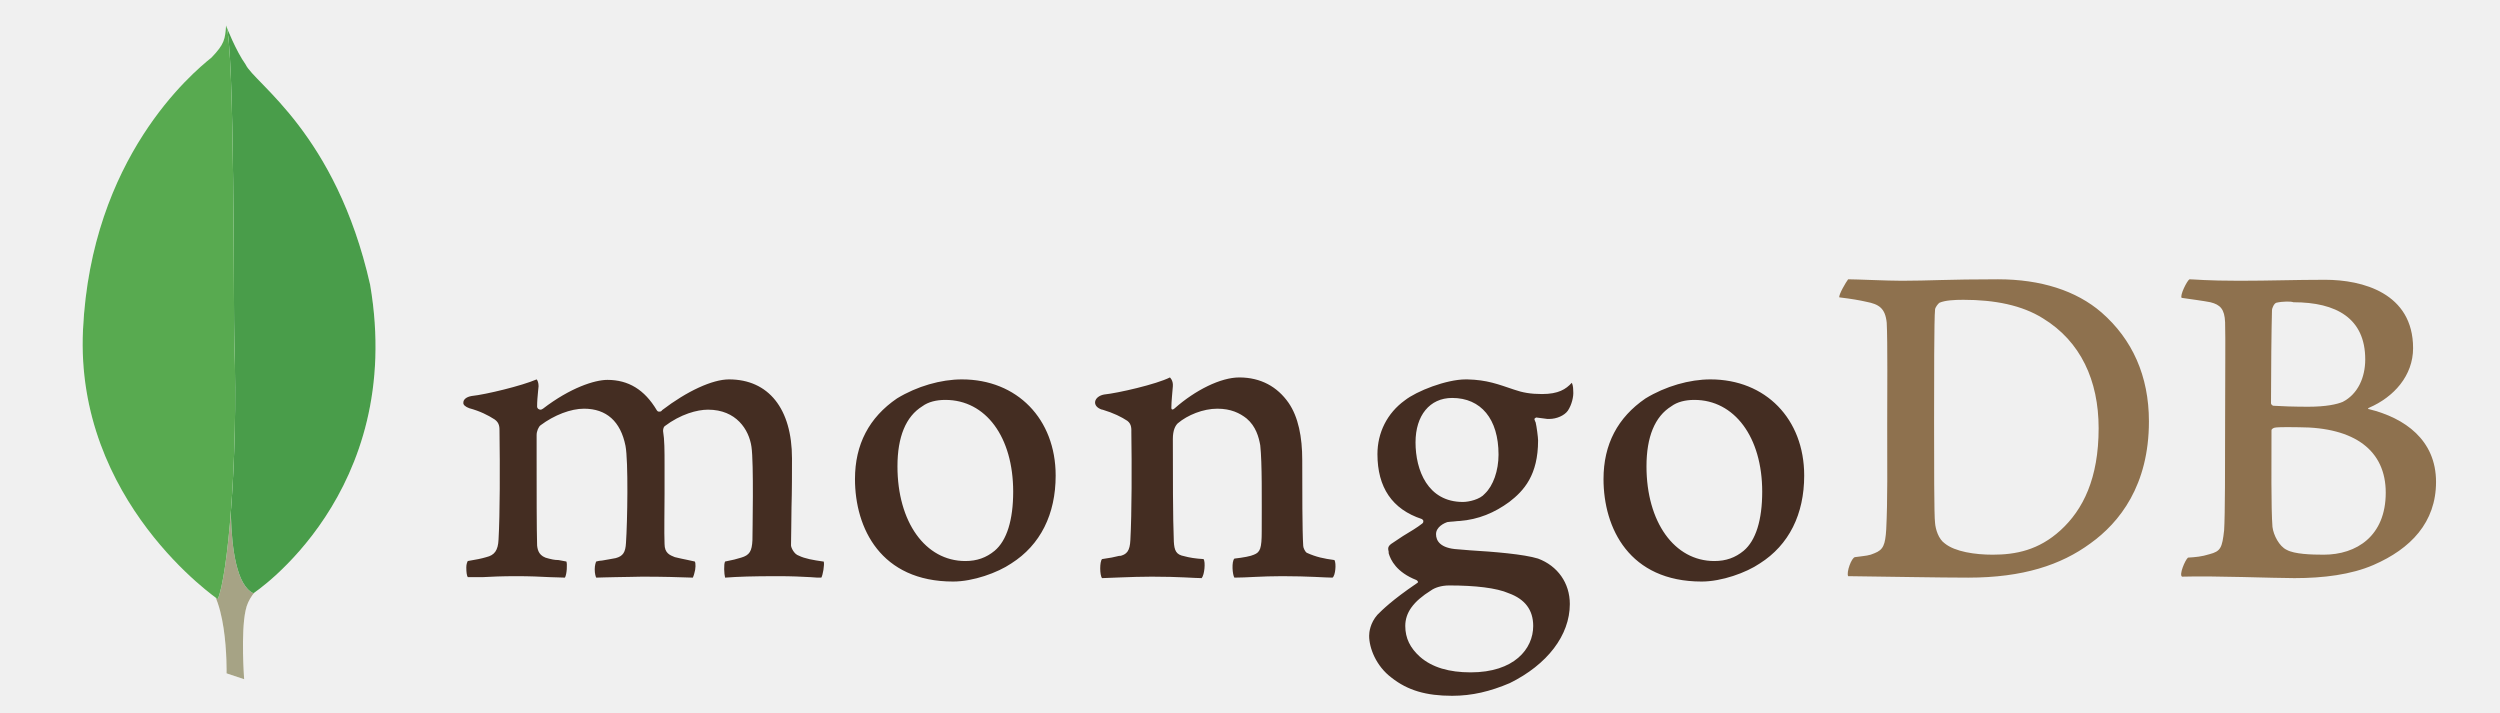
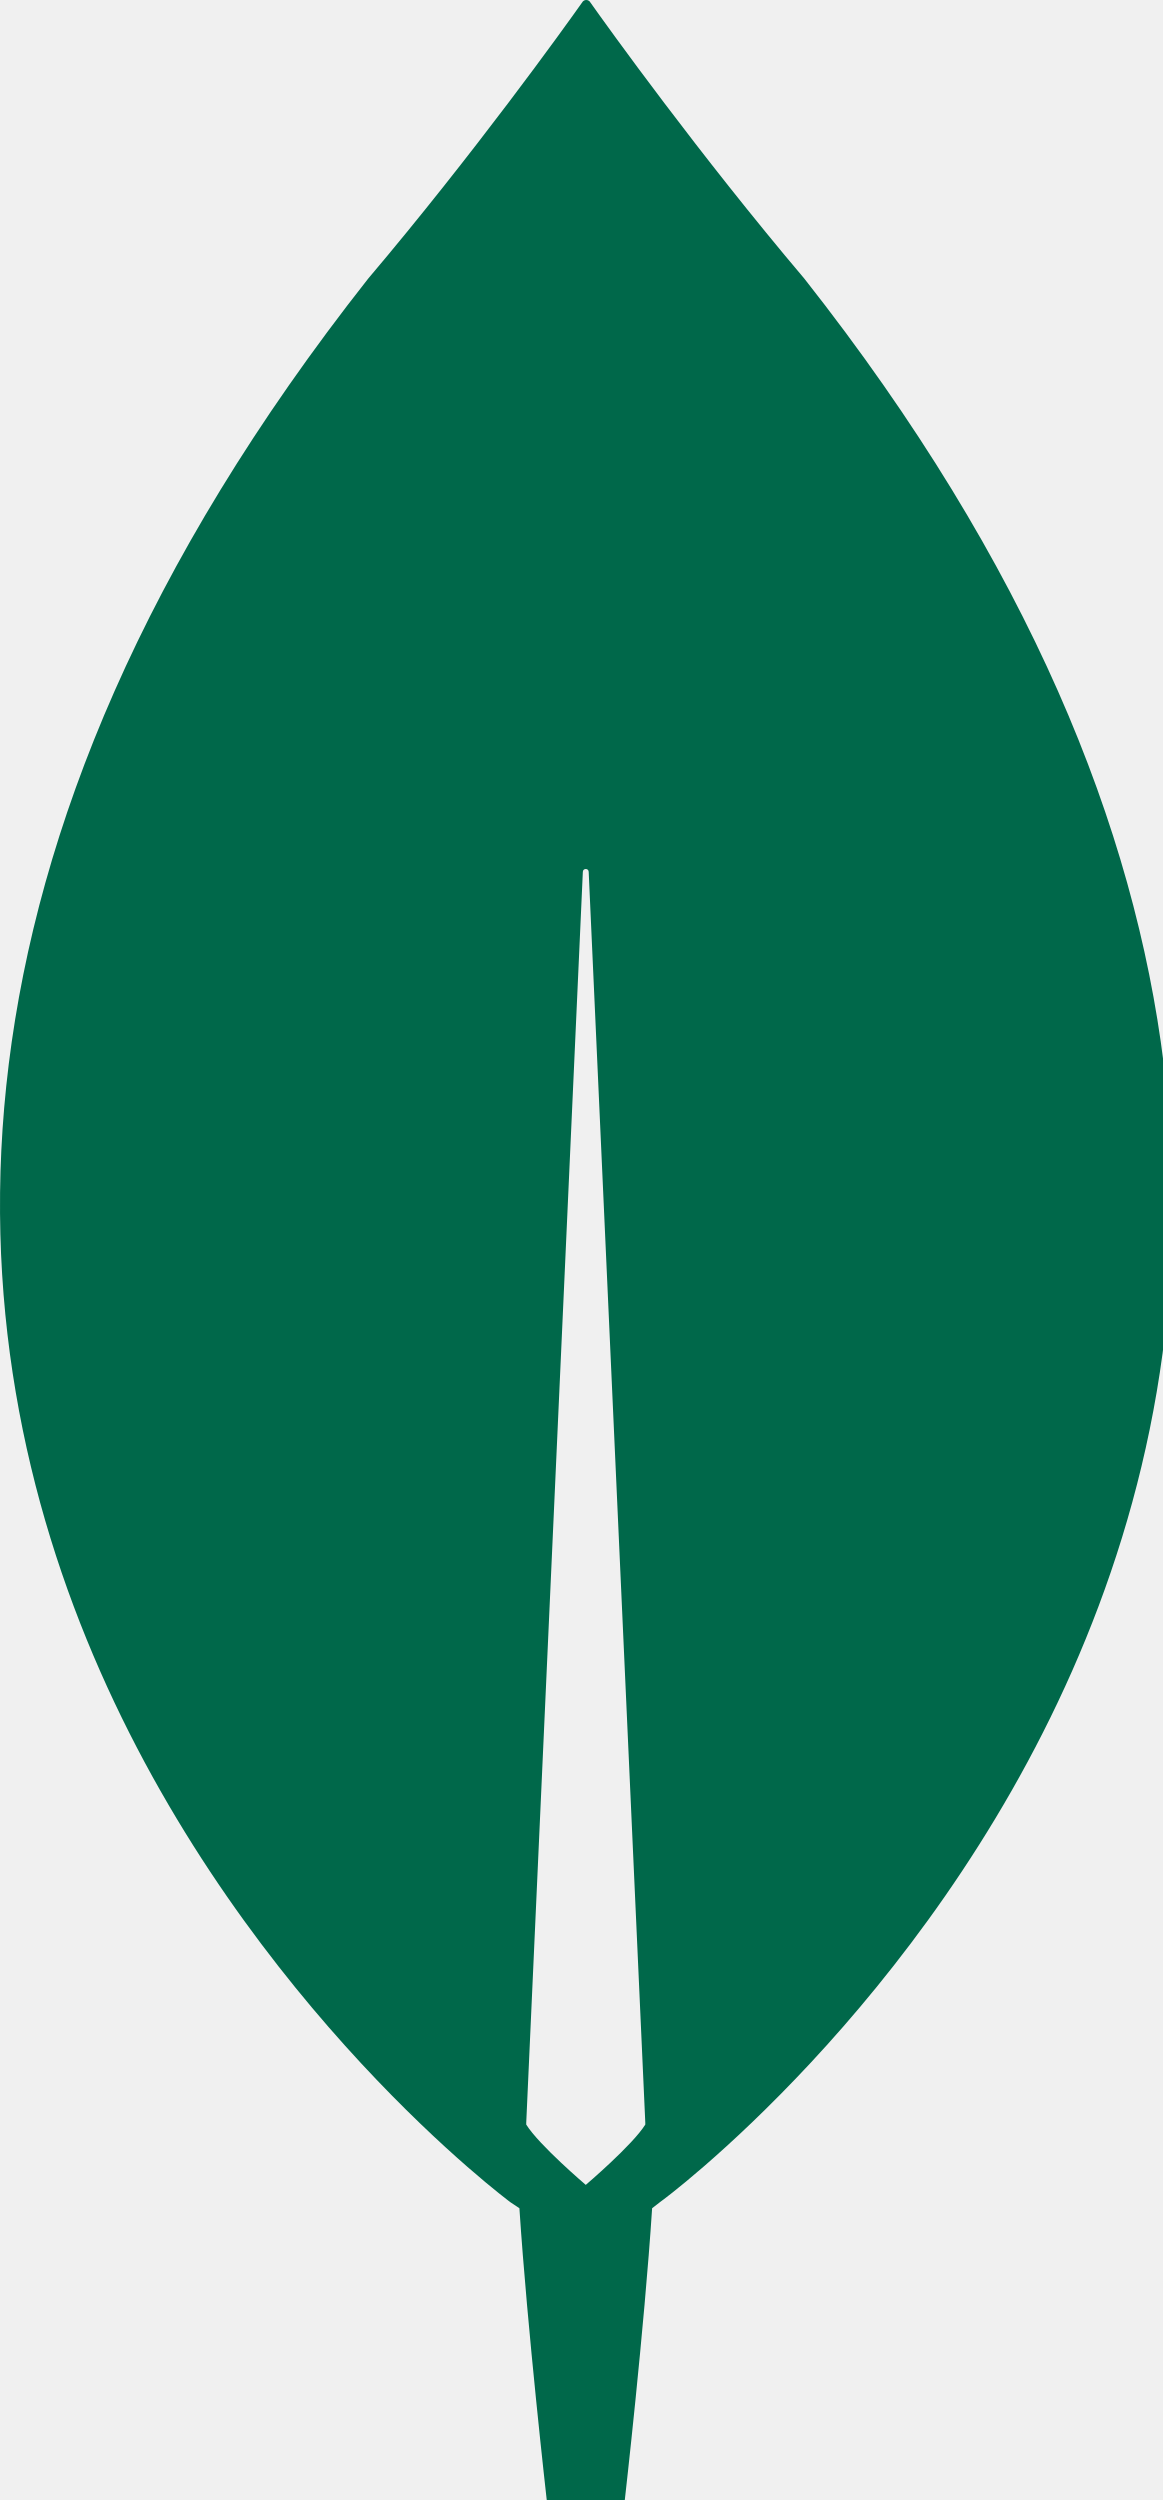
- <svg xmlns="http://www.w3.org/2000/svg" id="Layer_1" style="enable-background:new 0 0 512 146;" version="1.1" viewBox="0 0 512 146" xml:space="preserve">
-   <style type="text/css">
- 	.st0{fill:#8E714E;}
- 	.st1{fill:#442D22;}
- 	.st2{fill:#FFFFFF;}
- 	.st3{fill:#A6A385;}
- 	.st4{fill:#499D4A;}
- 	.st5{fill:#58AA50;}
- </style>
-   <g>
-     <g>
-       <path class="st0" d="M466.2,62c-0.4,0.1-0.9,1-0.9,1.6c-0.1,3.5-0.2,12.7-0.2,19c0,0.2,0.3,0.5,0.5,0.5c1.3,0.1,4.4,0.2,7.1,0.2    c3.7,0,5.9-0.5,7.1-1c3.1-1.6,4.6-5,4.6-8.7c0-8.4-5.9-11.7-14.7-11.7C469.2,61.7,467.5,61.7,466.2,62L466.2,62L466.2,62z     M488.6,100.9c0-8.6-6.3-13.4-17.8-13.4c-0.5,0-4.2-0.1-5,0.1c-0.3,0.1-0.6,0.3-0.6,0.5c0,6.2-0.1,16,0.2,19.8    c0.2,1.7,1.4,4,2.9,4.7c1.6,0.9,5.1,1,7.6,1C482.6,113.6,488.6,109.8,488.6,100.9L488.6,100.9L488.6,100.9z M448.4,57.2    c0.9,0,3.5,0.3,10.2,0.3c6.3,0,11.4-0.2,17.6-0.2c7.6,0,18,2.7,18,14c0,5.6-3.9,10-9,12.2c-0.3,0.1-0.3,0.3,0,0.3    c7.3,1.8,13.7,6.3,13.7,14.9c0,8.3-5.2,13.7-12.8,17c-4.6,2-10.3,2.7-16.2,2.7c-4.4,0-16.3-0.5-23-0.3c-0.7-0.3,0.6-3.4,1.2-3.9    c1.6-0.1,2.8-0.2,4.4-0.7c2.3-0.6,2.6-1.3,3-4.9c0.2-3,0.2-13.8,0.2-21.5c0-10.5,0.1-17.7,0-21.1c-0.1-2.7-1-3.6-3-4.1    c-1.5-0.3-3.9-0.6-5.9-0.9C446.4,60.5,447.9,57.5,448.4,57.2L448.4,57.2L448.4,57.2z M398.3,111.3c2.1,1.7,6.2,2.3,9.8,2.3    c4.7,0,9.4-0.9,13.9-5c4.6-4.2,7.8-10.6,7.8-20.9c0-9.8-3.7-17.8-11.4-22.5c-4.3-2.7-9.9-3.8-16.3-3.8c-1.9,0-3.7,0.1-4.9,0.6    c-0.3,0.2-0.9,1-0.9,1.4c-0.2,1.7-0.2,15.1-0.2,23c0,8.1,0,19.4,0.2,20.7C396.4,108.4,397,110.4,398.3,111.3L398.3,111.3    L398.3,111.3z M378.5,57.2c1.7,0,8,0.3,11,0.3c5.5,0,9.4-0.3,19.7-0.3c8.7,0,16,2.3,21.2,6.8c6.3,5.5,9.7,13,9.7,22.3    c0,13.1-6,20.7-12,25c-6,4.4-13.8,7-25,7c-5.9,0-16.1-0.2-24.5-0.3h-0.1c-0.4-0.8,0.7-3.8,1.4-3.9c2.3-0.3,2.9-0.3,4-0.8    c1.8-0.7,2.2-1.7,2.4-4.9c0.3-6,0.2-13.2,0.2-21.4c0-5.8,0.1-17.2-0.1-20.9c-0.3-3-1.6-3.8-4.2-4.3c-1.3-0.3-3-0.6-5.5-0.9    C376.5,60.4,378.1,57.7,378.5,57.2L378.5,57.2L378.5,57.2z" />
-       <path class="st1" d="M273.3,114.7c-2.2-0.3-3.7-0.6-5.7-1.5c-0.3-0.2-0.7-1-0.7-1.4c-0.2-3-0.2-11.7-0.2-17.6    c0-4.7-0.8-8.8-2.8-11.7c-2.3-3.3-5.7-5.2-10.1-5.2c-3.8,0-9,2.6-13.2,6.3c-0.1,0.1-0.8,0.7-0.7-0.3c0-1,0.2-2.9,0.3-4.2    c0.1-1.2-0.6-1.8-0.6-1.8c-2.8,1.4-10.6,3.2-13.5,3.5c-2.1,0.4-2.6,2.4-0.4,3.1h0.1c2.3,0.7,3.9,1.5,5.1,2.3    c0.9,0.7,0.8,1.7,0.8,2.4c0.1,6.5,0.1,16.5-0.2,22c-0.1,2.2-0.7,3-2.3,3.3l0.2-0.1c-1.2,0.3-2.2,0.5-3.7,0.7    c-0.5,0.5-0.5,3.3,0,3.9c1,0,6-0.3,10.2-0.3c5.7,0,8.7,0.3,10.2,0.3c0.6-0.7,0.8-3.3,0.4-3.9c-1.7-0.1-2.9-0.3-4-0.6    c-1.6-0.3-2-1.1-2.1-3c-0.2-4.6-0.2-14.3-0.2-21c0-1.8,0.5-2.7,1-3.2c2-1.7,5.2-3,8.1-3c2.8,0,4.6,0.9,6,2    c1.9,1.6,2.5,3.8,2.8,5.5c0.4,3.7,0.3,11.1,0.3,17.6c0,3.5-0.3,4.3-1.6,4.8c-0.6,0.3-2.2,0.6-4,0.8c-0.6,0.6-0.4,3.3,0,3.9    c2.5,0,5.5-0.3,9.8-0.3c5.4,0,8.9,0.3,10.3,0.3C273.5,117.9,273.7,115.4,273.3,114.7L273.3,114.7L273.3,114.7z M297.4,81.5    c-4.6,0-7.5,3.6-7.5,9.1c0,5.7,2.5,12.2,9.7,12.2c1.2,0,3.5-0.5,4.5-1.7c1.7-1.6,2.8-4.7,2.8-8C306.9,85.8,303.3,81.5,297.4,81.5    L297.4,81.5L297.4,81.5z M296.8,119.9c-1.7,0-3,0.5-3.7,1c-3.7,2.3-5.3,4.6-5.3,7.3c0,2.5,1,4.5,3,6.3c2.5,2.2,6,3.2,10.4,3.2    c8.9,0,12.8-4.8,12.8-9.5c0-3.3-1.7-5.5-5-6.7C306.5,120.4,302.1,119.9,296.8,119.9L296.8,119.9L296.8,119.9z M297.4,142.5    c-5.3,0-9.1-1.1-12.4-3.7c-3.2-2.4-4.6-6.1-4.6-8.6c0-0.7,0.2-2.6,1.7-4.3c1-1,3-3,8-6.4c0.2-0.1,0.3-0.2,0.3-0.3    c0-0.2-0.2-0.3-0.3-0.4c-4.1-1.6-5.3-4.1-5.7-5.5V113c-0.1-0.5-0.3-1,0.5-1.6c0.6-0.4,1.5-1,2.4-1.6c1.5-0.9,3-1.8,4-2.6    c0.2-0.2,0.2-0.3,0.2-0.5s-0.2-0.3-0.3-0.4c-6.1-2-9.1-6.5-9.1-13.3c0-4.4,2-8.4,5.6-11c2.4-1.9,8.5-4.3,12.5-4.3h0.3    c4.1,0.1,6.3,1,9.6,2.1c1.7,0.6,3.4,0.9,5.7,0.9c3.4,0,4.9-1,6.1-2.3c0.1,0.2,0.3,0.6,0.3,1.7c0.1,1.1-0.3,2.8-1.1,4    c-0.7,1-2.3,1.7-3.8,1.7h-0.4c-1.6-0.2-2.3-0.3-2.3-0.3l-0.3,0.2c-0.1,0.2,0,0.3,0.1,0.6l0.1,0.2c0.2,0.8,0.5,3.1,0.5,3.7    c0,7.1-2.9,10.3-5.9,12.6c-3,2.2-6.3,3.6-10.2,3.9c-0.1,0-0.4,0-1.2,0.1c-0.4,0-1,0.1-1.1,0.1h-0.1c-0.7,0.2-2.4,1-2.4,2.5    c0,1.3,0.8,2.9,4.5,3.1c0.8,0.1,1.6,0.1,2.4,0.2c5,0.3,11.1,0.8,14,1.7c4,1.5,6.5,5,6.5,9.3c0,6.4-4.6,12.4-12.3,16.2    C305.2,141.6,301.5,142.5,297.4,142.5L297.4,142.5L297.4,142.5z M347,81.9c-1.8,0-3.5,0.4-4.7,1.3c-3.4,2.1-5.1,6.3-5.1,12.3    c0,11.4,5.7,19.4,13.9,19.4c2.4,0,4.3-0.7,6-2.1c2.5-2.1,3.8-6.3,3.8-12.1C360.9,89.5,355.2,81.9,347,81.9L347,81.9L347,81.9z     M348.5,119.1c-14.8,0-20.1-10.9-20.1-21c0-7.1,2.9-12.6,8.6-16.5c4.1-2.5,9-3.9,13.3-3.9c11.3,0,19.2,8.1,19.2,19.7    c0,7.9-3.1,14.2-9.1,18C357.6,117.3,352.6,119.1,348.5,119.1L348.5,119.1L348.5,119.1z M193.6,81.9c-1.8,0-3.5,0.4-4.7,1.3    c-3.4,2.1-5.1,6.3-5.1,12.3c0,11.4,5.7,19.4,13.9,19.4c2.4,0,4.3-0.7,6-2.1c2.5-2.1,3.8-6.3,3.8-12.1    C207.5,89.5,201.9,81.9,193.6,81.9L193.6,81.9L193.6,81.9z M195.2,119.1c-14.8,0-20.1-10.9-20.1-21c0-7.1,2.9-12.6,8.6-16.5    c4.1-2.5,9-3.9,13.3-3.9c11.3,0,19.2,8.1,19.2,19.7c0,7.9-3.1,14.2-9.1,18C204.3,117.3,199.3,119.1,195.2,119.1L195.2,119.1    L195.2,119.1z M95.8,118.2c-0.2-0.3-0.3-1-0.3-2c0-0.7,0.2-1.1,0.3-1.3c1.8-0.3,2.8-0.5,3.8-0.8c1.7-0.4,2.4-1.4,2.5-3.6    c0.3-5.2,0.3-15.1,0.2-22v-0.2c0-0.8,0-1.7-1-2.4c-1.4-0.9-3-1.7-5.2-2.3c-0.8-0.3-1.3-0.7-1.2-1.2c0-0.5,0.5-1.1,1.7-1.3    c2.9-0.3,10.3-2.1,13.3-3.4c0.2,0.2,0.4,0.7,0.4,1.4l-0.1,1c-0.1,1-0.2,2.1-0.2,3.2c0,0.3,0.3,0.6,0.7,0.6c0.2,0,0.3-0.1,0.5-0.2    c5.6-4.3,10.6-5.9,13.2-5.9c4.3,0,7.6,2,10.1,6.2c0.2,0.3,0.3,0.3,0.6,0.3c0.2,0,0.4-0.1,0.5-0.3c5.1-3.9,10.3-6.3,13.7-6.3    c8.1,0,12.9,6,12.9,16.2c0,2.9,0,6.6-0.1,10c0,3-0.1,5.8-0.1,7.8c0,0.4,0.6,1.8,1.6,2.1c1.2,0.6,2.9,0.9,5,1.2h0.1    c0.2,0.6-0.2,2.9-0.5,3.3c-0.5,0-1.3,0-2.2-0.1c-1.7-0.1-4-0.2-6.6-0.2c-5.4,0-8.2,0.1-10.9,0.3c-0.2-0.7-0.3-2.8,0-3.3    c1.6-0.3,2.3-0.5,3.3-0.8c1.7-0.5,2.2-1.3,2.3-3.6c0-1.7,0.3-15.7-0.2-19.1c-0.5-3.5-3.1-7.6-8.9-7.6c-2.2,0-5.6,0.9-8.9,3.4    c-0.2,0.2-0.3,0.6-0.3,0.9v0.1c0.3,1.8,0.3,3.9,0.3,7.1v5.7c0,3.9-0.1,7.6,0,10.3c0,1.9,1.1,2.3,2.1,2.7c0.5,0.1,0.9,0.2,1.3,0.3    c0.8,0.2,1.6,0.3,2.8,0.6c0.2,0.3,0.2,1.5-0.1,2.4c-0.1,0.5-0.3,0.8-0.3,0.9c-3-0.1-6-0.2-10.4-0.2c-1.3,0-3.6,0.1-5.5,0.1    c-1.6,0-3,0.1-3.9,0.1c-0.1-0.2-0.3-0.8-0.3-1.7c0-0.8,0.2-1.4,0.3-1.6c0.4-0.1,0.8-0.2,1.2-0.2c1-0.2,1.9-0.3,2.8-0.5    c1.5-0.4,2-1.2,2.1-3.1c0.3-4.3,0.5-16.8-0.1-19.9c-1-5-3.9-7.6-8.5-7.6c-2.7,0-6.1,1.3-8.9,3.4c-0.4,0.3-0.8,1.2-0.8,2v5.1    c0,6.3,0,14.1,0.1,17.5c0.1,1,0.4,2.3,2.4,2.7c0.4,0.1,1.1,0.3,2,0.3l1.6,0.3c0.2,0.5,0.1,2.6-0.3,3.3c-0.9,0-1.9-0.1-3.1-0.1    c-1.8-0.1-4.2-0.2-6.8-0.2c-3,0-5.2,0.1-7,0.2C97.8,118.2,96.8,118.2,95.8,118.2L95.8,118.2L95.8,118.2z" />
-       <g>
-         <path class="st2" d="M50,139.1l-3.6-1.2c0,0,0.4-18.2-6.1-19.5c-4.3-5,0.7-213.9,16.3-0.7c0,0-5.4,2.7-6.3,7.3     C49.3,129.5,50,139.1,50,139.1L50,139.1L50,139.1z" />
-         <path class="st3" d="M50,139.1l-3.6-1.2c0,0,0.4-18.2-6.1-19.5c-4.3-5,0.7-213.9,16.3-0.7c0,0-5.4,2.7-6.3,7.3     C49.3,129.5,50,139.1,50,139.1L50,139.1L50,139.1z" />
-         <path class="st2" d="M51.9,121.5c0,0,31.2-20.5,23.9-63.2c-7-31-23.7-41.2-25.5-45.1c-2-2.8-3.9-7.7-3.9-7.7l1.3,86.3     C47.8,92,45.1,118.3,51.9,121.5" />
-         <path class="st4" d="M51.9,121.5c0,0,31.2-20.5,23.9-63.2c-7-31-23.7-41.2-25.5-45.1c-2-2.8-3.9-7.7-3.9-7.7l1.3,86.3     C47.8,92,45.1,118.3,51.9,121.5" />
-         <path class="st2" d="M44.6,122.7c0,0-29.3-20-27.6-55.2c1.7-35.2,22.3-52.5,26.3-55.7C46,9,46.1,8,46.3,5.2     c1.8,3.9,1.5,58.5,1.7,65C48.8,94.9,46.6,118,44.6,122.7L44.6,122.7L44.6,122.7z" />
-         <path class="st5" d="M44.6,122.7c0,0-29.3-20-27.6-55.2c1.7-35.2,22.3-52.5,26.3-55.7C46,9,46.1,8,46.3,5.2     c1.8,3.9,1.5,58.5,1.7,65C48.8,94.9,46.6,118,44.6,122.7L44.6,122.7L44.6,122.7z" />
-       </g>
-     </g>
-   </g>
+ <svg xmlns="http://www.w3.org/2000/svg" width="120" height="258" viewBox="0 0 120 258" fill="none">
+   <path d="M83.009 28.756C72.133 15.909 62.767 2.861 60.854 0.151C60.653 -0.05 60.35 -0.05 60.149 0.151C58.236 2.861 48.87 15.909 37.994 28.756C-55.359 147.292 52.697 227.287 52.697 227.287L53.603 227.889C54.409 240.235 56.423 258 56.423 258H60.451H64.479C64.479 258 66.493 240.335 67.299 227.889L68.205 227.187C68.306 227.187 176.362 147.292 83.009 28.756ZM60.451 225.48C60.451 225.48 55.617 221.365 54.308 219.257V219.057L60.149 89.981C60.149 89.58 60.753 89.58 60.753 89.981L66.594 219.057V219.257C65.285 221.365 60.451 225.48 60.451 225.48Z" fill="#00684A" />
</svg>
